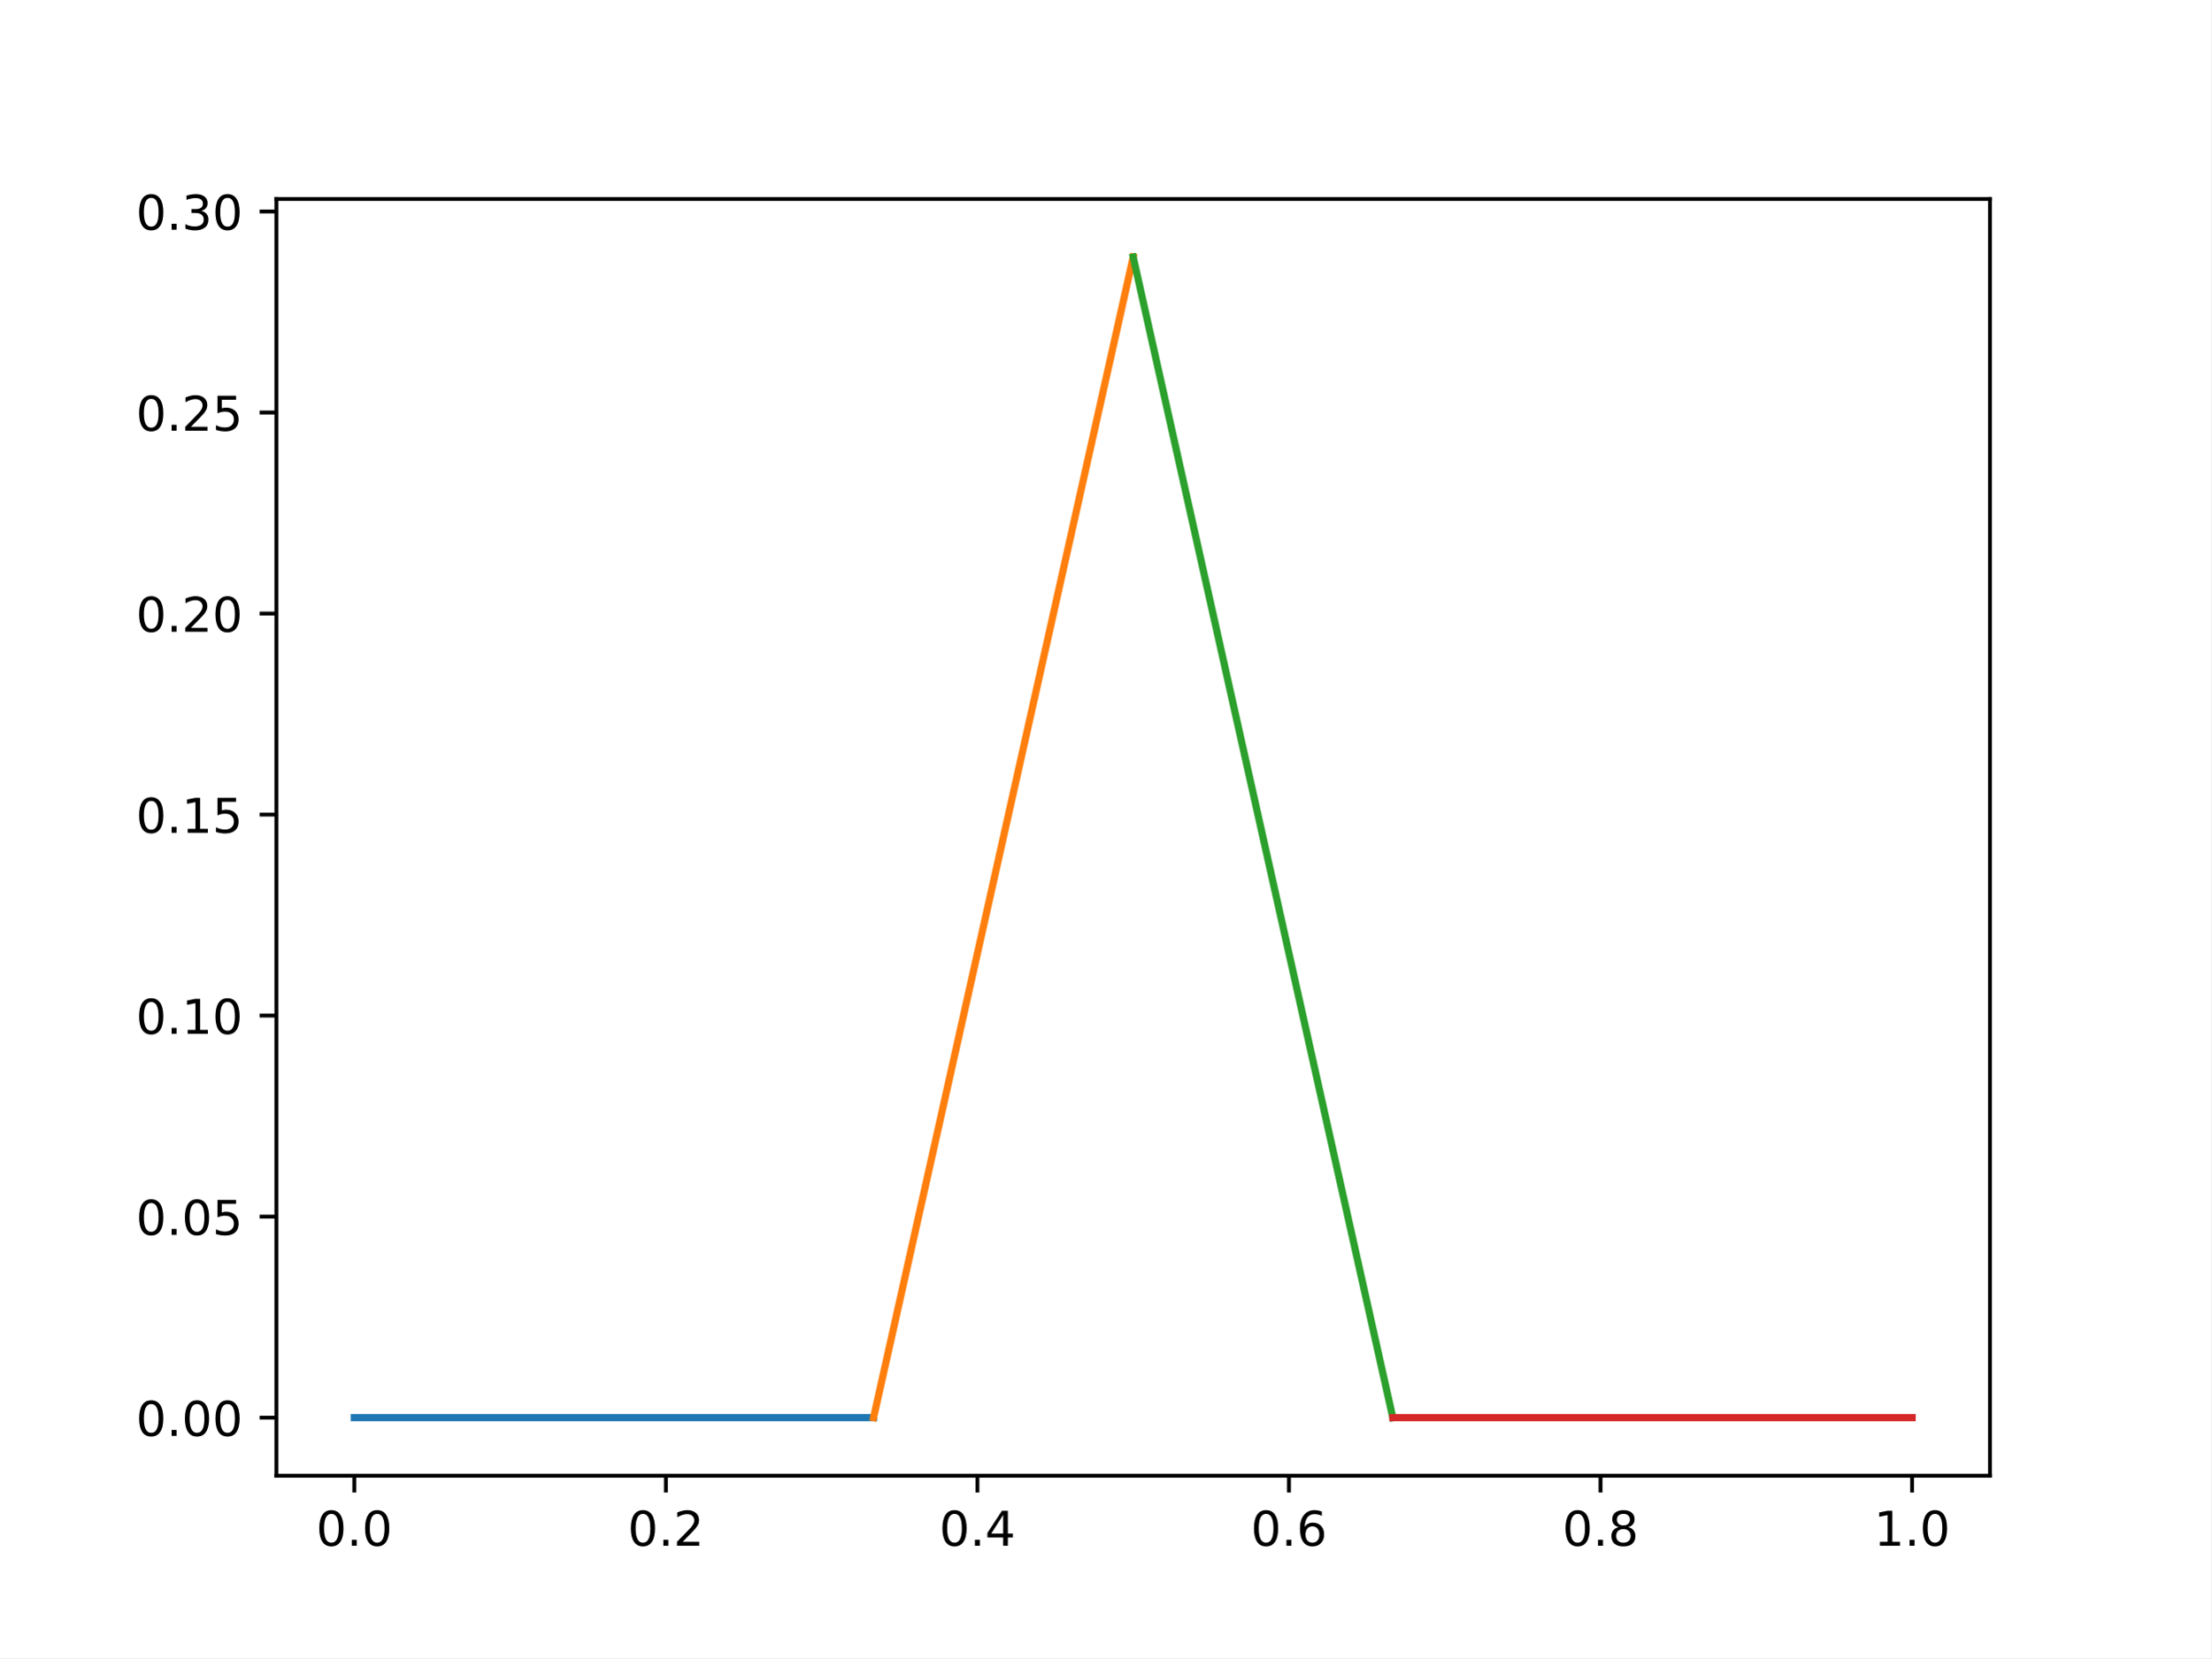
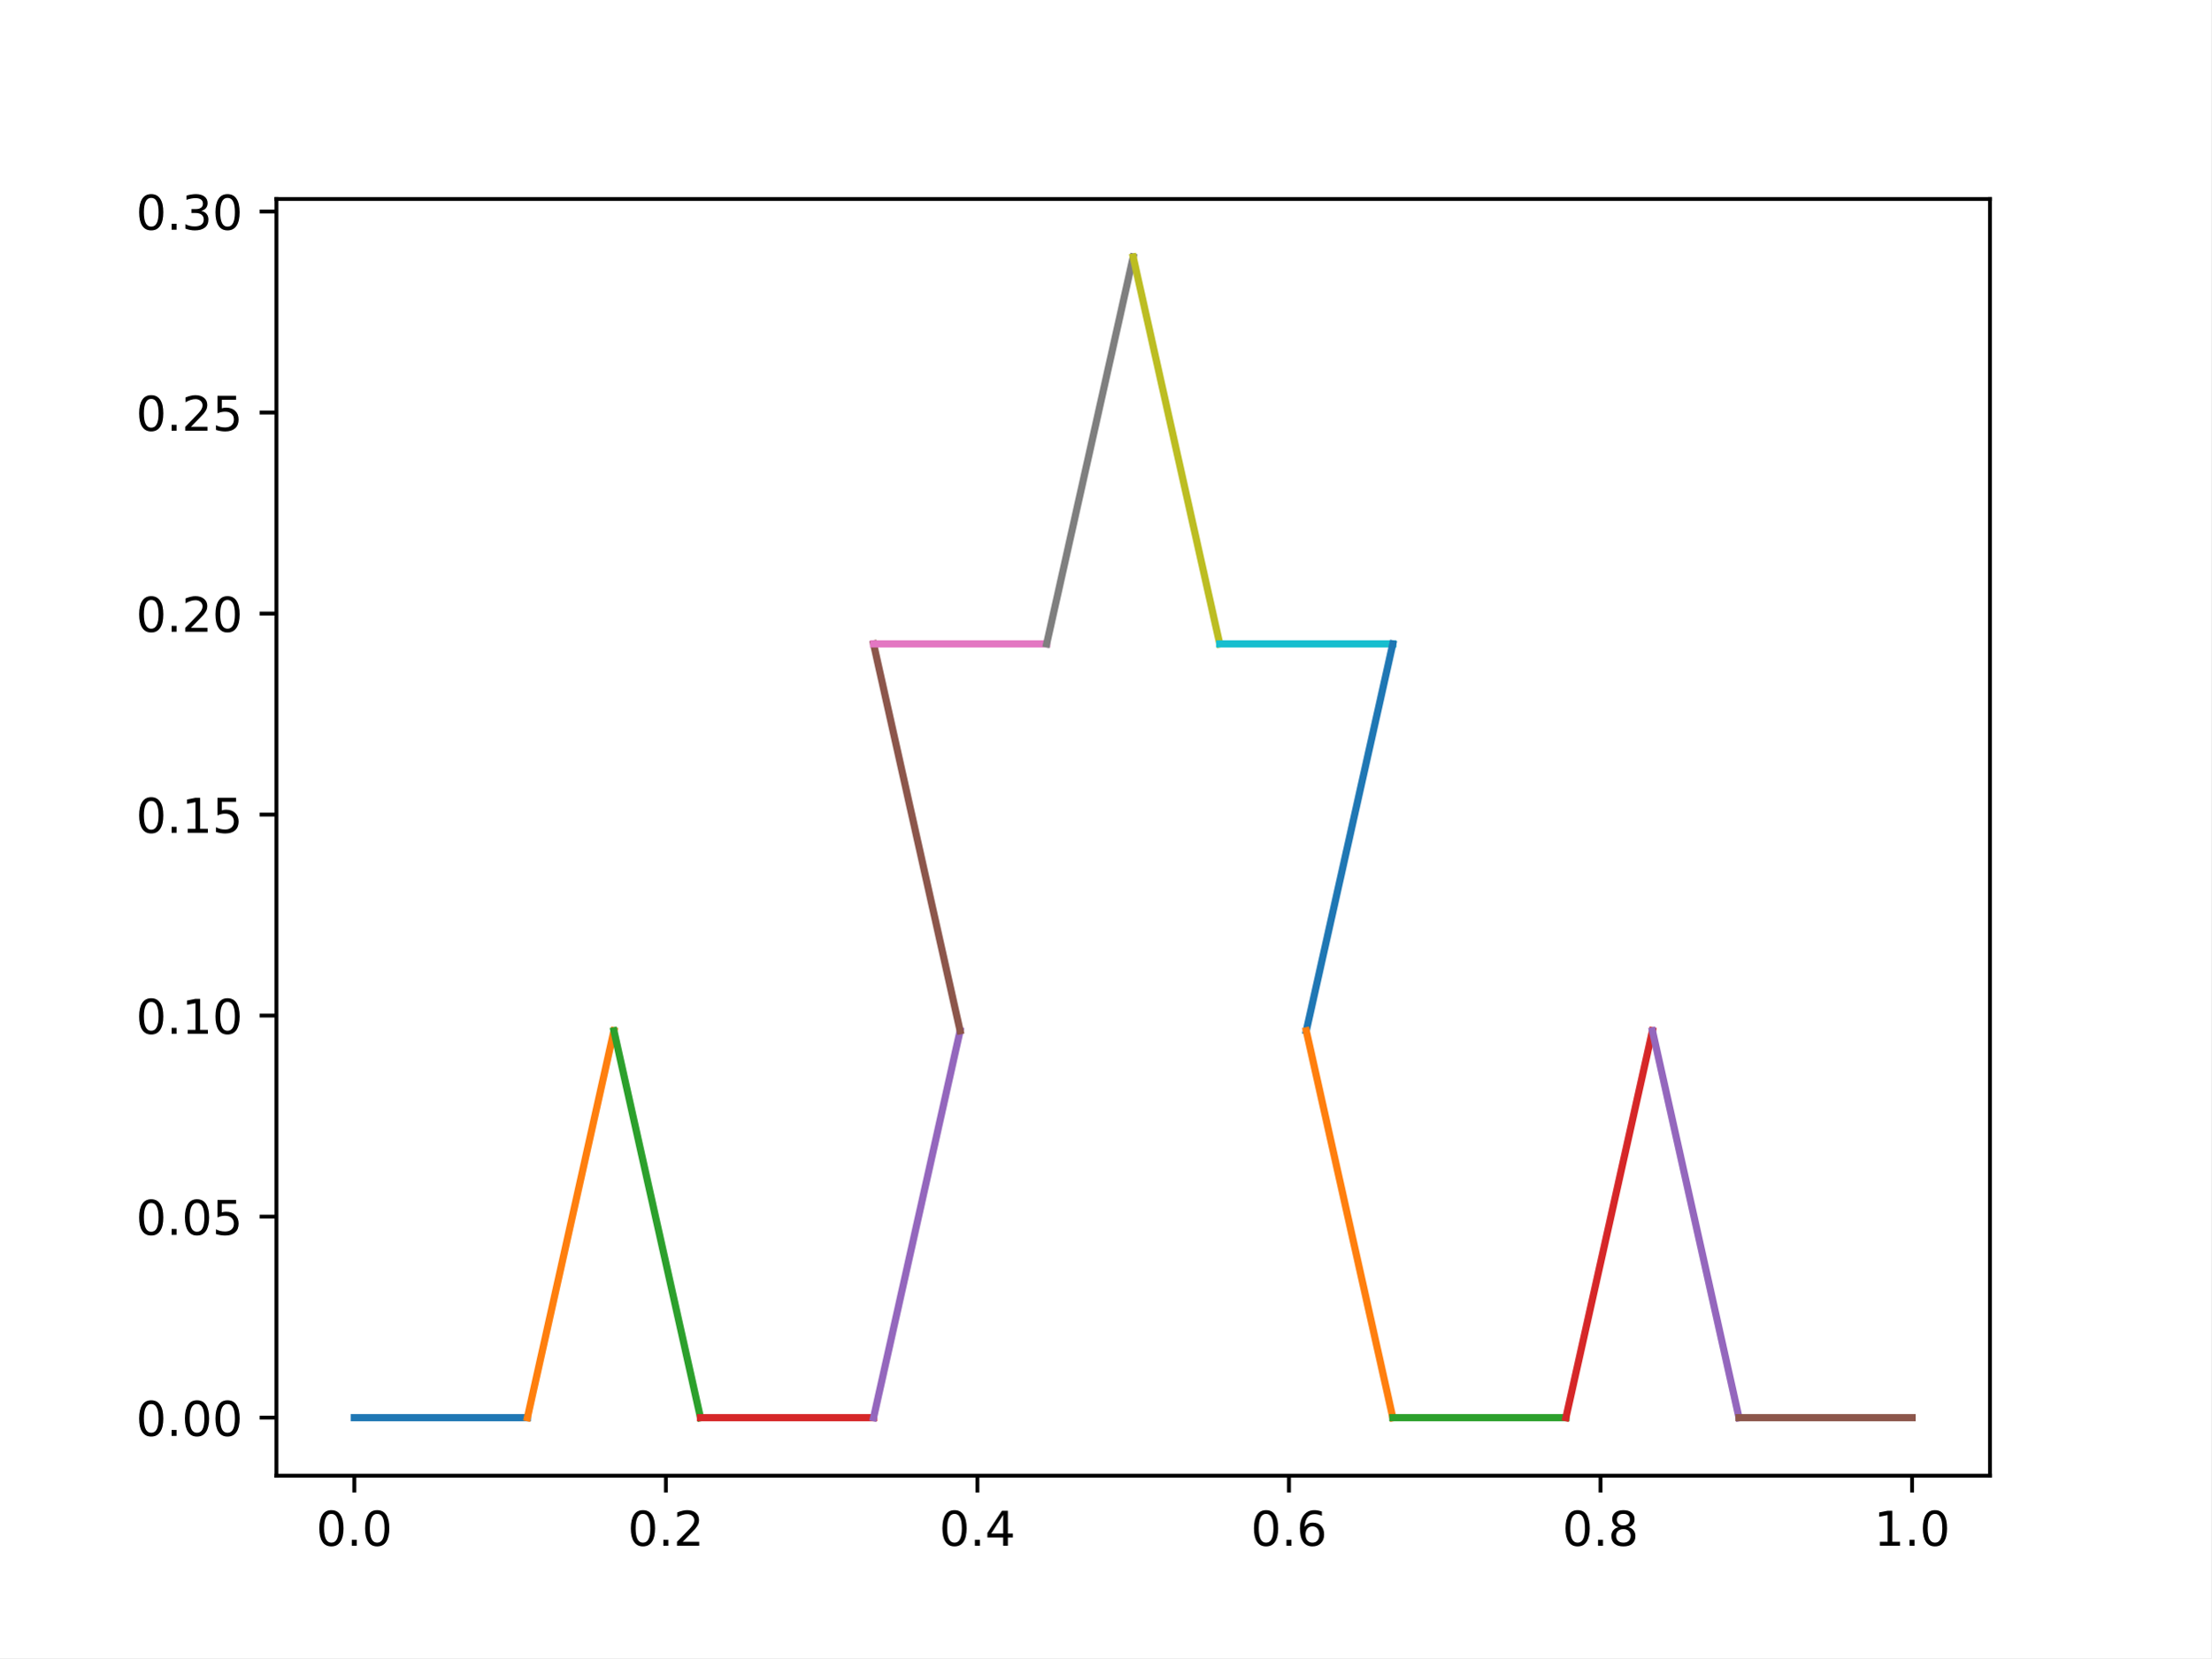
<svg xmlns="http://www.w3.org/2000/svg" xmlns:xlink="http://www.w3.org/1999/xlink" width="460.8pt" height="345.6pt" viewBox="0 0 460.8 345.6" version="1.1">
  <defs>
    <style type="text/css">*{stroke-linejoin: round; stroke-linecap: butt}</style>
  </defs>
  <g id="figure_1">
    <g id="patch_1">
      <path d="M 0 345.6  L 460.8 345.6  L 460.8 0  L 0 0  z " style="fill: #ffffff" />
    </g>
    <g id="axes_1">
      <g id="patch_2">
        <path d="M 57.6 307.584  L 414.72 307.584  L 414.72 41.472  L 57.6 41.472  z " style="fill: #ffffff" />
      </g>
      <g id="matplotlib.axis_1">
        <g id="xtick_1">
          <g id="line2d_1">
            <defs>
-               <path id="m3f5316afa3" d="M 0 0  L 0 3.5  " style="stroke: #000000; stroke-width: 0.8" />
+               <path id="m6dff8c4ac1" d="M 0 0  L 0 3.5  " style="stroke: #000000; stroke-width: 0.8" />
            </defs>
            <g>
-               <use xlink:href="#m3f5316afa3" x="73.833" y="307.584" style="stroke: #000000; stroke-width: 0.8" />
+               <use xlink:href="#m6dff8c4ac1" x="73.833" y="307.584" style="stroke: #000000; stroke-width: 0.8" />
            </g>
          </g>
          <g id="text_1">
            <g transform="translate(65.88116 322.1824)scale(0.1 -0.1)">
              <defs>
                <path id="DejaVuSans-30" d="M 2034 4250  Q 1547 4250 1301 3770  Q 1056 3291 1056 2328  Q 1056 1369 1301 889  Q 1547 409 2034 409  Q 2525 409 2770 889  Q 3016 1369 3016 2328  Q 3016 3291 2770 3770  Q 2525 4250 2034 4250  z M 2034 4750  Q 2819 4750 3233 4129  Q 3647 3509 3647 2328  Q 3647 1150 3233 529  Q 2819 -91 2034 -91  Q 1250 -91 836 529  Q 422 1150 422 2328  Q 422 3509 836 4129  Q 1250 4750 2034 4750  z " transform="scale(0.015625)" />
                <path id="DejaVuSans-2e" d="M 684 794  L 1344 794  L 1344 0  L 684 0  L 684 794  z " transform="scale(0.015625)" />
              </defs>
              <use xlink:href="#DejaVuSans-30" />
              <use xlink:href="#DejaVuSans-2e" x="63.623" />
              <use xlink:href="#DejaVuSans-30" x="95.41" />
            </g>
          </g>
        </g>
        <g id="xtick_2">
          <g id="line2d_2">
            <g>
-               <use xlink:href="#m3f5316afa3" x="138.764" y="307.584" style="stroke: #000000; stroke-width: 0.8" />
+               <use xlink:href="#m6dff8c4ac1" x="138.764" y="307.584" style="stroke: #000000; stroke-width: 0.8" />
            </g>
          </g>
          <g id="text_2">
            <g transform="translate(130.8121 322.1824)scale(0.1 -0.1)">
              <defs>
                <path id="DejaVuSans-32" d="M 1228 531  L 3431 531  L 3431 0  L 469 0  L 469 531  Q 828 903 1448 1529  Q 2069 2156 2228 2338  Q 2531 2678 2651 2914  Q 2772 3150 2772 3378  Q 2772 3750 2511 3984  Q 2250 4219 1831 4219  Q 1534 4219 1204 4116  Q 875 4013 500 3803  L 500 4441  Q 881 4594 1212 4672  Q 1544 4750 1819 4750  Q 2544 4750 2975 4387  Q 3406 4025 3406 3419  Q 3406 3131 3298 2873  Q 3191 2616 2906 2266  Q 2828 2175 2409 1742  Q 1991 1309 1228 531  z " transform="scale(0.015625)" />
              </defs>
              <use xlink:href="#DejaVuSans-30" />
              <use xlink:href="#DejaVuSans-2e" x="63.623" />
              <use xlink:href="#DejaVuSans-32" x="95.41" />
            </g>
          </g>
        </g>
        <g id="xtick_3">
          <g id="line2d_3">
            <g>
-               <use xlink:href="#m3f5316afa3" x="203.695" y="307.584" style="stroke: #000000; stroke-width: 0.8" />
+               <use xlink:href="#m6dff8c4ac1" x="203.695" y="307.584" style="stroke: #000000; stroke-width: 0.8" />
            </g>
          </g>
          <g id="text_3">
            <g transform="translate(195.743 322.1824)scale(0.1 -0.1)">
              <defs>
                <path id="DejaVuSans-34" d="M 2419 4116  L 825 1625  L 2419 1625  L 2419 4116  z M 2253 4666  L 3047 4666  L 3047 1625  L 3713 1625  L 3713 1100  L 3047 1100  L 3047 0  L 2419 0  L 2419 1100  L 313 1100  L 313 1709  L 2253 4666  z " transform="scale(0.015625)" />
              </defs>
              <use xlink:href="#DejaVuSans-30" />
              <use xlink:href="#DejaVuSans-2e" x="63.623" />
              <use xlink:href="#DejaVuSans-34" x="95.41" />
            </g>
          </g>
        </g>
        <g id="xtick_4">
          <g id="line2d_4">
            <g>
-               <use xlink:href="#m3f5316afa3" x="268.625" y="307.584" style="stroke: #000000; stroke-width: 0.8" />
+               <use xlink:href="#m6dff8c4ac1" x="268.625" y="307.584" style="stroke: #000000; stroke-width: 0.8" />
            </g>
          </g>
          <g id="text_4">
            <g transform="translate(260.6739 322.1824)scale(0.1 -0.1)">
              <defs>
                <path id="DejaVuSans-36" d="M 2113 2584  Q 1688 2584 1439 2293  Q 1191 2003 1191 1497  Q 1191 994 1439 701  Q 1688 409 2113 409  Q 2538 409 2786 701  Q 3034 994 3034 1497  Q 3034 2003 2786 2293  Q 2538 2584 2113 2584  z M 3366 4563  L 3366 3988  Q 3128 4100 2886 4159  Q 2644 4219 2406 4219  Q 1781 4219 1451 3797  Q 1122 3375 1075 2522  Q 1259 2794 1537 2939  Q 1816 3084 2150 3084  Q 2853 3084 3261 2657  Q 3669 2231 3669 1497  Q 3669 778 3244 343  Q 2819 -91 2113 -91  Q 1303 -91 875 529  Q 447 1150 447 2328  Q 447 3434 972 4092  Q 1497 4750 2381 4750  Q 2619 4750 2861 4703  Q 3103 4656 3366 4563  z " transform="scale(0.015625)" />
              </defs>
              <use xlink:href="#DejaVuSans-30" />
              <use xlink:href="#DejaVuSans-2e" x="63.623" />
              <use xlink:href="#DejaVuSans-36" x="95.41" />
            </g>
          </g>
        </g>
        <g id="xtick_5">
          <g id="line2d_5">
            <g>
-               <use xlink:href="#m3f5316afa3" x="333.556" y="307.584" style="stroke: #000000; stroke-width: 0.8" />
+               <use xlink:href="#m6dff8c4ac1" x="333.556" y="307.584" style="stroke: #000000; stroke-width: 0.8" />
            </g>
          </g>
          <g id="text_5">
            <g transform="translate(325.6048 322.1824)scale(0.1 -0.1)">
              <defs>
                <path id="DejaVuSans-38" d="M 2034 2216  Q 1584 2216 1326 1975  Q 1069 1734 1069 1313  Q 1069 891 1326 650  Q 1584 409 2034 409  Q 2484 409 2743 651  Q 3003 894 3003 1313  Q 3003 1734 2745 1975  Q 2488 2216 2034 2216  z M 1403 2484  Q 997 2584 770 2862  Q 544 3141 544 3541  Q 544 4100 942 4425  Q 1341 4750 2034 4750  Q 2731 4750 3128 4425  Q 3525 4100 3525 3541  Q 3525 3141 3298 2862  Q 3072 2584 2669 2484  Q 3125 2378 3379 2068  Q 3634 1759 3634 1313  Q 3634 634 3220 271  Q 2806 -91 2034 -91  Q 1263 -91 848 271  Q 434 634 434 1313  Q 434 1759 690 2068  Q 947 2378 1403 2484  z M 1172 3481  Q 1172 3119 1398 2916  Q 1625 2713 2034 2713  Q 2441 2713 2670 2916  Q 2900 3119 2900 3481  Q 2900 3844 2670 4047  Q 2441 4250 2034 4250  Q 1625 4250 1398 4047  Q 1172 3844 1172 3481  z " transform="scale(0.015625)" />
              </defs>
              <use xlink:href="#DejaVuSans-30" />
              <use xlink:href="#DejaVuSans-2e" x="63.623" />
              <use xlink:href="#DejaVuSans-38" x="95.41" />
            </g>
          </g>
        </g>
        <g id="xtick_6">
          <g id="line2d_6">
            <g>
-               <use xlink:href="#m3f5316afa3" x="398.487" y="307.584" style="stroke: #000000; stroke-width: 0.8" />
+               <use xlink:href="#m6dff8c4ac1" x="398.487" y="307.584" style="stroke: #000000; stroke-width: 0.8" />
            </g>
          </g>
          <g id="text_6">
            <g transform="translate(390.5357 322.1824)scale(0.1 -0.1)">
              <defs>
                <path id="DejaVuSans-31" d="M 794 531  L 1825 531  L 1825 4091  L 703 3866  L 703 4441  L 1819 4666  L 2450 4666  L 2450 531  L 3481 531  L 3481 0  L 794 0  L 794 531  z " transform="scale(0.015625)" />
              </defs>
              <use xlink:href="#DejaVuSans-31" />
              <use xlink:href="#DejaVuSans-2e" x="63.623" />
              <use xlink:href="#DejaVuSans-30" x="95.41" />
            </g>
          </g>
        </g>
      </g>
      <g id="matplotlib.axis_2">
        <g id="ytick_1">
          <g id="line2d_7">
            <defs>
-               <path id="m4f989f98f8" d="M 0 0  L -3.5 0  " style="stroke: #000000; stroke-width: 0.8" />
+               <path id="mbd6d60ef04" d="M 0 0  L -3.5 0  " style="stroke: #000000; stroke-width: 0.8" />
            </defs>
            <g>
-               <use xlink:href="#m4f989f98f8" x="57.6" y="295.488" style="stroke: #000000; stroke-width: 0.8" />
+               <use xlink:href="#mbd6d60ef04" x="57.6" y="295.488" style="stroke: #000000; stroke-width: 0.8" />
            </g>
          </g>
          <g id="text_7">
            <g transform="translate(28.33438 299.2872)scale(0.1 -0.1)">
              <use xlink:href="#DejaVuSans-30" />
              <use xlink:href="#DejaVuSans-2e" x="63.623" />
              <use xlink:href="#DejaVuSans-30" x="95.41" />
              <use xlink:href="#DejaVuSans-30" x="159.033" />
            </g>
          </g>
        </g>
        <g id="ytick_2">
          <g id="line2d_8">
            <g>
-               <use xlink:href="#m4f989f98f8" x="57.6" y="253.586" style="stroke: #000000; stroke-width: 0.8" />
+               <use xlink:href="#mbd6d60ef04" x="57.6" y="253.586" style="stroke: #000000; stroke-width: 0.8" />
            </g>
          </g>
          <g id="text_8">
            <g transform="translate(28.33438 257.3854)scale(0.1 -0.1)">
              <defs>
                <path id="DejaVuSans-35" d="M 691 4666  L 3169 4666  L 3169 4134  L 1269 4134  L 1269 2991  Q 1406 3038 1543 3061  Q 1681 3084 1819 3084  Q 2600 3084 3056 2656  Q 3513 2228 3513 1497  Q 3513 744 3044 326  Q 2575 -91 1722 -91  Q 1428 -91 1123 -41  Q 819 9 494 109  L 494 744  Q 775 591 1075 516  Q 1375 441 1709 441  Q 2250 441 2565 725  Q 2881 1009 2881 1497  Q 2881 1984 2565 2268  Q 2250 2553 1709 2553  Q 1456 2553 1204 2497  Q 953 2441 691 2322  L 691 4666  z " transform="scale(0.015625)" />
              </defs>
              <use xlink:href="#DejaVuSans-30" />
              <use xlink:href="#DejaVuSans-2e" x="63.623" />
              <use xlink:href="#DejaVuSans-30" x="95.41" />
              <use xlink:href="#DejaVuSans-35" x="159.033" />
            </g>
          </g>
        </g>
        <g id="ytick_3">
          <g id="line2d_9">
            <g>
-               <use xlink:href="#m4f989f98f8" x="57.6" y="211.684" style="stroke: #000000; stroke-width: 0.8" />
+               <use xlink:href="#mbd6d60ef04" x="57.6" y="211.684" style="stroke: #000000; stroke-width: 0.8" />
            </g>
          </g>
          <g id="text_9">
            <g transform="translate(28.33438 215.4837)scale(0.1 -0.1)">
              <use xlink:href="#DejaVuSans-30" />
              <use xlink:href="#DejaVuSans-2e" x="63.623" />
              <use xlink:href="#DejaVuSans-31" x="95.41" />
              <use xlink:href="#DejaVuSans-30" x="159.033" />
            </g>
          </g>
        </g>
        <g id="ytick_4">
          <g id="line2d_10">
            <g>
-               <use xlink:href="#m4f989f98f8" x="57.6" y="169.783" style="stroke: #000000; stroke-width: 0.8" />
+               <use xlink:href="#mbd6d60ef04" x="57.6" y="169.783" style="stroke: #000000; stroke-width: 0.8" />
            </g>
          </g>
          <g id="text_10">
            <g transform="translate(28.33438 173.5819)scale(0.1 -0.1)">
              <use xlink:href="#DejaVuSans-30" />
              <use xlink:href="#DejaVuSans-2e" x="63.623" />
              <use xlink:href="#DejaVuSans-31" x="95.41" />
              <use xlink:href="#DejaVuSans-35" x="159.033" />
            </g>
          </g>
        </g>
        <g id="ytick_5">
          <g id="line2d_11">
            <g>
-               <use xlink:href="#m4f989f98f8" x="57.6" y="127.881" style="stroke: #000000; stroke-width: 0.8" />
+               <use xlink:href="#mbd6d60ef04" x="57.6" y="127.881" style="stroke: #000000; stroke-width: 0.8" />
            </g>
          </g>
          <g id="text_11">
            <g transform="translate(28.33438 131.6801)scale(0.1 -0.1)">
              <use xlink:href="#DejaVuSans-30" />
              <use xlink:href="#DejaVuSans-2e" x="63.623" />
              <use xlink:href="#DejaVuSans-32" x="95.41" />
              <use xlink:href="#DejaVuSans-30" x="159.033" />
            </g>
          </g>
        </g>
        <g id="ytick_6">
          <g id="line2d_12">
            <g>
-               <use xlink:href="#m4f989f98f8" x="57.6" y="85.979" style="stroke: #000000; stroke-width: 0.8" />
+               <use xlink:href="#mbd6d60ef04" x="57.6" y="85.979" style="stroke: #000000; stroke-width: 0.8" />
            </g>
          </g>
          <g id="text_12">
            <g transform="translate(28.33438 89.77835)scale(0.1 -0.1)">
              <use xlink:href="#DejaVuSans-30" />
              <use xlink:href="#DejaVuSans-2e" x="63.623" />
              <use xlink:href="#DejaVuSans-32" x="95.41" />
              <use xlink:href="#DejaVuSans-35" x="159.033" />
            </g>
          </g>
        </g>
        <g id="ytick_7">
          <g id="line2d_13">
            <g>
-               <use xlink:href="#m4f989f98f8" x="57.6" y="44.077" style="stroke: #000000; stroke-width: 0.8" />
+               <use xlink:href="#mbd6d60ef04" x="57.6" y="44.077" style="stroke: #000000; stroke-width: 0.8" />
            </g>
          </g>
          <g id="text_13">
            <g transform="translate(28.33438 47.87658)scale(0.1 -0.1)">
              <defs>
                <path id="DejaVuSans-33" d="M 2597 2516  Q 3050 2419 3304 2112  Q 3559 1806 3559 1356  Q 3559 666 3084 287  Q 2609 -91 1734 -91  Q 1441 -91 1130 -33  Q 819 25 488 141  L 488 750  Q 750 597 1062 519  Q 1375 441 1716 441  Q 2309 441 2620 675  Q 2931 909 2931 1356  Q 2931 1769 2642 2001  Q 2353 2234 1838 2234  L 1294 2234  L 1294 2753  L 1863 2753  Q 2328 2753 2575 2939  Q 2822 3125 2822 3475  Q 2822 3834 2567 4026  Q 2313 4219 1838 4219  Q 1578 4219 1281 4162  Q 984 4106 628 3988  L 628 4550  Q 988 4650 1302 4700  Q 1616 4750 1894 4750  Q 2613 4750 3031 4423  Q 3450 4097 3450 3541  Q 3450 3153 3228 2886  Q 3006 2619 2597 2516  z " transform="scale(0.015625)" />
              </defs>
              <use xlink:href="#DejaVuSans-30" />
              <use xlink:href="#DejaVuSans-2e" x="63.623" />
              <use xlink:href="#DejaVuSans-33" x="95.41" />
              <use xlink:href="#DejaVuSans-30" x="159.033" />
            </g>
          </g>
        </g>
      </g>
      <g id="line2d_14">
-         <path d="M 73.833 295.488  L 182.051 295.488  " clip-path="url(#p3b649d9bb4)" style="fill: none; stroke: #1f77b4; stroke-width: 1.5; stroke-linecap: square" />
+         <path d="M 73.833 295.488  L 109.905 295.488  " clip-path="url(#p132ed21ba9)" style="fill: none; stroke: #1f77b4; stroke-width: 1.5; stroke-linecap: square" />
      </g>
      <g id="line2d_15">
-         <path d="M 182.051 295.488  L 236.16 53.568  " clip-path="url(#p3b649d9bb4)" style="fill: none; stroke: #ff7f0e; stroke-width: 1.5; stroke-linecap: square" />
+         <path d="M 109.905 295.488  L 127.942 214.848  " clip-path="url(#p132ed21ba9)" style="fill: none; stroke: #ff7f0e; stroke-width: 1.5; stroke-linecap: square" />
      </g>
      <g id="line2d_16">
-         <path d="M 236.16 53.568  L 290.269 295.488  " clip-path="url(#p3b649d9bb4)" style="fill: none; stroke: #2ca02c; stroke-width: 1.5; stroke-linecap: square" />
+         <path d="M 127.942 214.848  L 145.978 295.488  " clip-path="url(#p132ed21ba9)" style="fill: none; stroke: #2ca02c; stroke-width: 1.5; stroke-linecap: square" />
      </g>
      <g id="line2d_17">
-         <path d="M 290.269 295.488  L 398.487 295.488  " clip-path="url(#p3b649d9bb4)" style="fill: none; stroke: #d62728; stroke-width: 1.5; stroke-linecap: square" />
+         <path d="M 145.978 295.488  L 182.051 295.488  " clip-path="url(#p132ed21ba9)" style="fill: none; stroke: #d62728; stroke-width: 1.5; stroke-linecap: square" />
+       </g>
+       <g id="line2d_18">
+         <path d="M 182.051 295.488  L 200.087 214.848  " clip-path="url(#p132ed21ba9)" style="fill: none; stroke: #9467bd; stroke-width: 1.5; stroke-linecap: square" />
+       </g>
+       <g id="line2d_19">
+         <path d="M 200.087 214.848  L 182.051 134.208  " clip-path="url(#p132ed21ba9)" style="fill: none; stroke: #8c564b; stroke-width: 1.5; stroke-linecap: square" />
+       </g>
+       <g id="line2d_20">
+         <path d="M 182.051 134.208  L 218.124 134.208  " clip-path="url(#p132ed21ba9)" style="fill: none; stroke: #e377c2; stroke-width: 1.5; stroke-linecap: square" />
+       </g>
+       <g id="line2d_21">
+         <path d="M 218.124 134.208  L 236.16 53.568  " clip-path="url(#p132ed21ba9)" style="fill: none; stroke: #7f7f7f; stroke-width: 1.5; stroke-linecap: square" />
+       </g>
+       <g id="line2d_22">
+         <path d="M 236.16 53.568  L 254.196 134.208  " clip-path="url(#p132ed21ba9)" style="fill: none; stroke: #bcbd22; stroke-width: 1.5; stroke-linecap: square" />
+       </g>
+       <g id="line2d_23">
+         <path d="M 254.196 134.208  L 290.269 134.208  " clip-path="url(#p132ed21ba9)" style="fill: none; stroke: #17becf; stroke-width: 1.5; stroke-linecap: square" />
+       </g>
+       <g id="line2d_24">
+         <path d="M 290.269 134.208  L 272.233 214.848  " clip-path="url(#p132ed21ba9)" style="fill: none; stroke: #1f77b4; stroke-width: 1.5; stroke-linecap: square" />
+       </g>
+       <g id="line2d_25">
+         <path d="M 272.233 214.848  L 290.269 295.488  " clip-path="url(#p132ed21ba9)" style="fill: none; stroke: #ff7f0e; stroke-width: 1.5; stroke-linecap: square" />
+       </g>
+       <g id="line2d_26">
+         <path d="M 290.269 295.488  L 326.342 295.488  " clip-path="url(#p132ed21ba9)" style="fill: none; stroke: #2ca02c; stroke-width: 1.5; stroke-linecap: square" />
+       </g>
+       <g id="line2d_27">
+         <path d="M 326.342 295.488  L 344.378 214.848  " clip-path="url(#p132ed21ba9)" style="fill: none; stroke: #d62728; stroke-width: 1.5; stroke-linecap: square" />
+       </g>
+       <g id="line2d_28">
+         <path d="M 344.378 214.848  L 362.415 295.488  " clip-path="url(#p132ed21ba9)" style="fill: none; stroke: #9467bd; stroke-width: 1.5; stroke-linecap: square" />
+       </g>
+       <g id="line2d_29">
+         <path d="M 362.415 295.488  L 398.487 295.488  " clip-path="url(#p132ed21ba9)" style="fill: none; stroke: #8c564b; stroke-width: 1.5; stroke-linecap: square" />
      </g>
      <g id="patch_3">
        <path d="M 57.6 307.584  L 57.6 41.472  " style="fill: none; stroke: #000000; stroke-width: 0.8; stroke-linejoin: miter; stroke-linecap: square" />
      </g>
      <g id="patch_4">
        <path d="M 414.72 307.584  L 414.72 41.472  " style="fill: none; stroke: #000000; stroke-width: 0.8; stroke-linejoin: miter; stroke-linecap: square" />
      </g>
      <g id="patch_5">
        <path d="M 57.6 307.584  L 414.72 307.584  " style="fill: none; stroke: #000000; stroke-width: 0.8; stroke-linejoin: miter; stroke-linecap: square" />
      </g>
      <g id="patch_6">
        <path d="M 57.6 41.472  L 414.72 41.472  " style="fill: none; stroke: #000000; stroke-width: 0.8; stroke-linejoin: miter; stroke-linecap: square" />
      </g>
    </g>
  </g>
  <defs>
-     <clipPath id="p3b649d9bb4">
+     <clipPath id="p132ed21ba9">
      <rect x="57.6" y="41.472" width="357.12" height="266.112" />
    </clipPath>
  </defs>
</svg>
